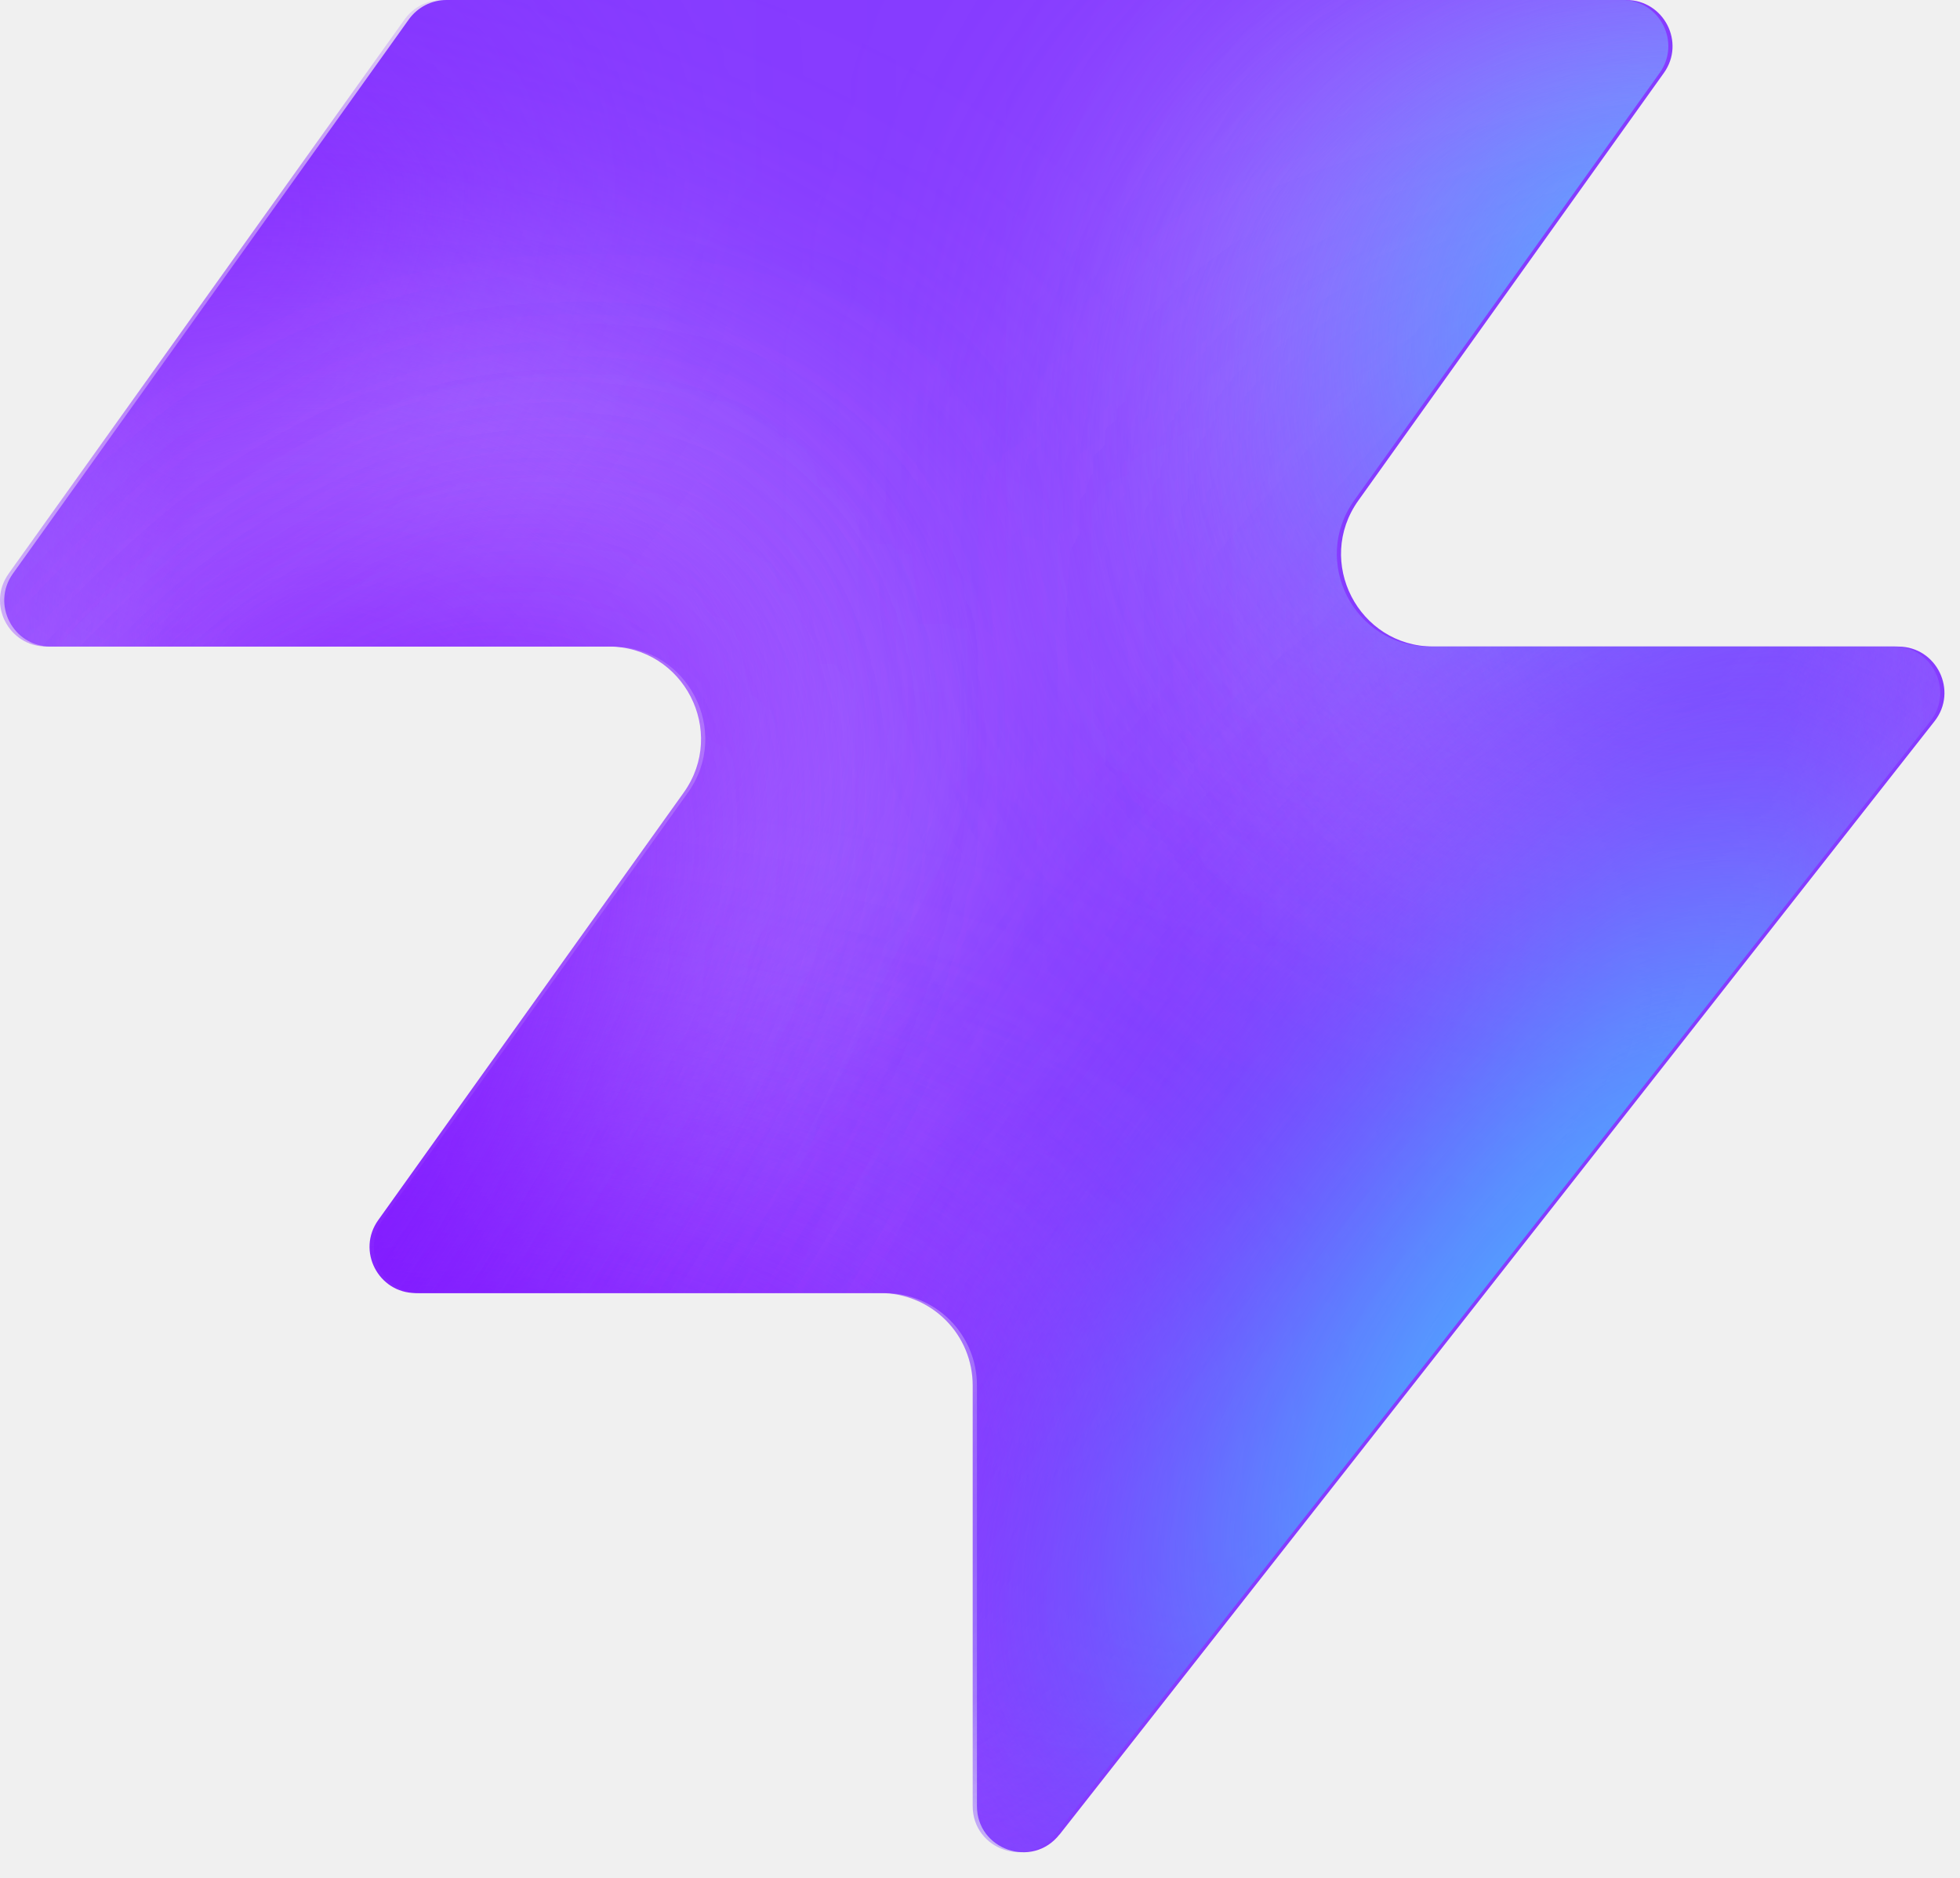
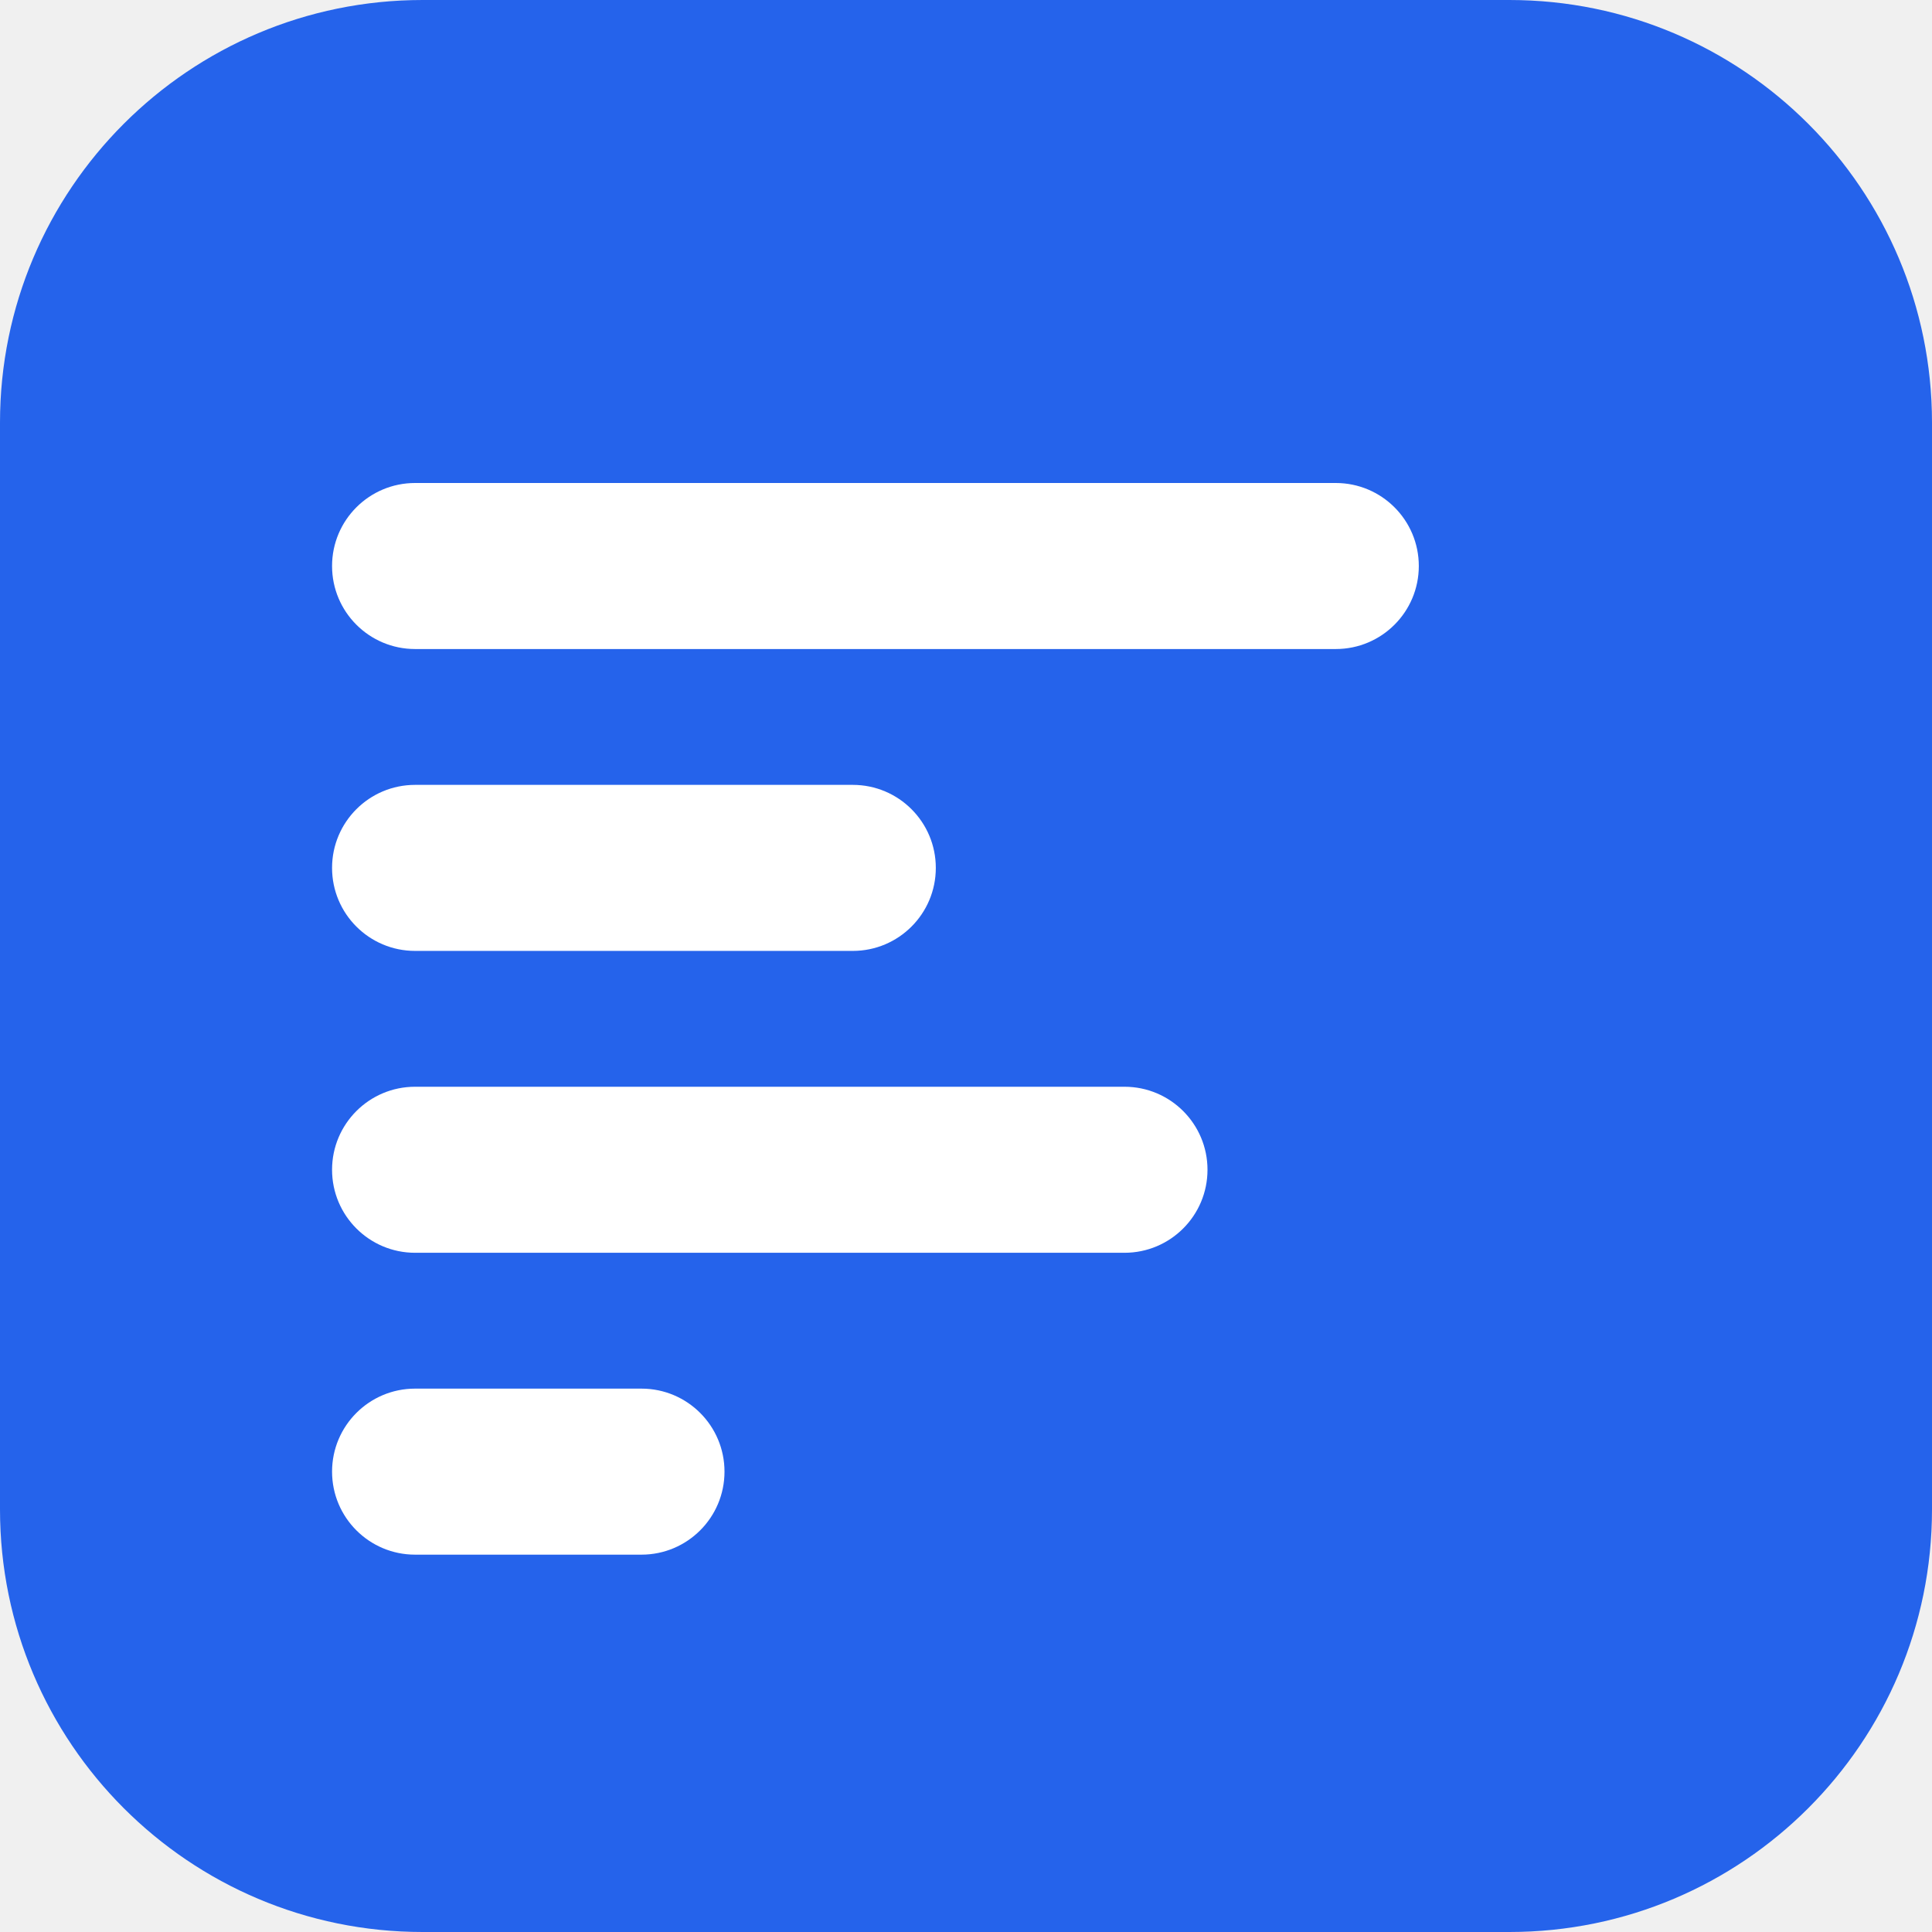
- <svg xmlns="http://www.w3.org/2000/svg" width="48" height="46" fill="none" viewBox="0 0 48 46">
-   <path fill="#863bff" d="M25.946 44.938c-.664.845-2.021.375-2.021-.698V33.937a2.26 2.26 0 0 0-2.262-2.262H10.287c-.92 0-1.456-1.04-.92-1.788l7.48-10.471c1.07-1.497 0-3.578-1.842-3.578H1.237c-.92 0-1.456-1.04-.92-1.788L10.013.474c.214-.297.556-.474.92-.474h28.894c.92 0 1.456 1.04.92 1.788l-7.48 10.471c-1.07 1.498 0 3.579 1.842 3.579h11.377c.943 0 1.473 1.088.89 1.83L25.947 44.94z" style="fill:#863bff;fill:color(display-p3 .525 .23 1);fill-opacity:1" />
-   <mask id="a" width="48" height="46" x="0" y="0" maskUnits="userSpaceOnUse" style="mask-type:alpha">
-     <path fill="#000" d="M25.842 44.938c-.664.844-2.021.375-2.021-.698V33.937a2.26 2.26 0 0 0-2.262-2.262H10.183c-.92 0-1.456-1.04-.92-1.788l7.48-10.471c1.07-1.498 0-3.579-1.842-3.579H1.133c-.92 0-1.456-1.04-.92-1.787L9.91.473c.214-.297.556-.474.92-.474h28.894c.92 0 1.456 1.04.92 1.788l-7.48 10.471c-1.07 1.498 0 3.578 1.842 3.578h11.377c.943 0 1.473 1.088.89 1.832L25.843 44.94z" style="fill:#000;fill-opacity:1" />
-   </mask>
-   <g mask="url(#a)">
-     <g filter="url(#b)">
-       <ellipse cx="5.508" cy="14.704" fill="#ede6ff" rx="5.508" ry="14.704" style="fill:#ede6ff;fill:color(display-p3 .927 .903 1);fill-opacity:1" transform="matrix(.00324 1 1 -.00324 -4.47 31.516)" />
-     </g>
-     <g filter="url(#c)">
-       <ellipse cx="10.399" cy="29.851" fill="#ede6ff" rx="10.399" ry="29.851" style="fill:#ede6ff;fill:color(display-p3 .927 .903 1);fill-opacity:1" transform="matrix(.00324 1 1 -.00324 -39.328 7.883)" />
-     </g>
-     <g filter="url(#d)">
-       <ellipse cx="5.508" cy="30.487" fill="#7e14ff" rx="5.508" ry="30.487" style="fill:#7e14ff;fill:color(display-p3 .492 .077 1);fill-opacity:1" transform="rotate(89.814 -25.913 -14.639)scale(1 -1)" />
-     </g>
-     <g filter="url(#e)">
-       <ellipse cx="5.508" cy="30.599" fill="#7e14ff" rx="5.508" ry="30.599" style="fill:#7e14ff;fill:color(display-p3 .492 .077 1);fill-opacity:1" transform="rotate(89.814 -32.644 -3.334)scale(1 -1)" />
-     </g>
-     <g filter="url(#f)">
-       <ellipse cx="5.508" cy="30.599" fill="#7e14ff" rx="5.508" ry="30.599" style="fill:#7e14ff;fill:color(display-p3 .492 .077 1);fill-opacity:1" transform="matrix(.00324 1 1 -.00324 -34.34 30.47)" />
-     </g>
-     <g filter="url(#g)">
-       <ellipse cx="14.072" cy="22.078" fill="#ede6ff" rx="14.072" ry="22.078" style="fill:#ede6ff;fill:color(display-p3 .927 .903 1);fill-opacity:1" transform="rotate(93.35 24.506 48.493)scale(-1 1)" />
-     </g>
-     <g filter="url(#h)">
-       <ellipse cx="3.47" cy="21.501" fill="#7e14ff" rx="3.47" ry="21.501" style="fill:#7e14ff;fill:color(display-p3 .492 .077 1);fill-opacity:1" transform="rotate(89.009 28.708 47.59)scale(-1 1)" />
-     </g>
-     <g filter="url(#i)">
-       <ellipse cx="3.47" cy="21.501" fill="#7e14ff" rx="3.47" ry="21.501" style="fill:#7e14ff;fill:color(display-p3 .492 .077 1);fill-opacity:1" transform="rotate(89.009 28.708 47.59)scale(-1 1)" />
-     </g>
-     <g filter="url(#j)">
-       <ellipse cx=".387" cy="8.972" fill="#7e14ff" rx="4.407" ry="29.108" style="fill:#7e14ff;fill:color(display-p3 .492 .077 1);fill-opacity:1" transform="rotate(39.51 .387 8.972)" />
-     </g>
-     <g filter="url(#k)">
-       <ellipse cx="47.523" cy="-6.092" fill="#7e14ff" rx="4.407" ry="29.108" style="fill:#7e14ff;fill:color(display-p3 .492 .077 1);fill-opacity:1" transform="rotate(37.892 47.523 -6.092)" />
-     </g>
-     <g filter="url(#l)">
-       <ellipse cx="41.412" cy="6.333" fill="#47bfff" rx="5.971" ry="9.665" style="fill:#47bfff;fill:color(display-p3 .28 .748 1);fill-opacity:1" transform="rotate(37.892 41.412 6.333)" />
-     </g>
-     <g filter="url(#m)">
-       <ellipse cx="-1.879" cy="38.332" fill="#7e14ff" rx="4.407" ry="29.108" style="fill:#7e14ff;fill:color(display-p3 .492 .077 1);fill-opacity:1" transform="rotate(37.892 -1.88 38.332)" />
-     </g>
-     <g filter="url(#n)">
-       <ellipse cx="-1.879" cy="38.332" fill="#7e14ff" rx="4.407" ry="29.108" style="fill:#7e14ff;fill:color(display-p3 .492 .077 1);fill-opacity:1" transform="rotate(37.892 -1.88 38.332)" />
-     </g>
-     <g filter="url(#o)">
-       <ellipse cx="35.651" cy="29.907" fill="#7e14ff" rx="4.407" ry="29.108" style="fill:#7e14ff;fill:color(display-p3 .492 .077 1);fill-opacity:1" transform="rotate(37.892 35.651 29.907)" />
-     </g>
-     <g filter="url(#p)">
-       <ellipse cx="38.418" cy="32.4" fill="#47bfff" rx="5.971" ry="15.297" style="fill:#47bfff;fill:color(display-p3 .28 .748 1);fill-opacity:1" transform="rotate(37.892 38.418 32.4)" />
-     </g>
+ <svg xmlns="http://www.w3.org/2000/svg" viewBox="0 0 64 64">
+   <rect width="64" height="64" rx="14" fill="#2563eb" />
+   <g fill="#ffffff">
+     <rect x="11" y="16" width="36" height="5.5" rx="2.75" />
+     <rect x="11" y="26" width="20" height="5.5" rx="2.75" />
+     <rect x="11" y="36" width="29" height="5.5" rx="2.75" />
+     <rect x="11" y="46" width="13" height="5.5" rx="2.75" />
  </g>
-   <defs>
-     <filter id="b" width="60.045" height="41.654" x="-19.77" y="16.149" color-interpolation-filters="sRGB" filterUnits="userSpaceOnUse">
-       <feFlood flood-opacity="0" result="BackgroundImageFix" />
-       <feBlend in="SourceGraphic" in2="BackgroundImageFix" result="shape" />
-       <feGaussianBlur result="effect1_foregroundBlur_2002_17158" stdDeviation="7.659" />
-     </filter>
-     <filter id="c" width="90.34" height="51.437" x="-54.613" y="-7.533" color-interpolation-filters="sRGB" filterUnits="userSpaceOnUse">
-       <feFlood flood-opacity="0" result="BackgroundImageFix" />
-       <feBlend in="SourceGraphic" in2="BackgroundImageFix" result="shape" />
-       <feGaussianBlur result="effect1_foregroundBlur_2002_17158" stdDeviation="7.659" />
-     </filter>
-     <filter id="d" width="79.355" height="29.4" x="-49.64" y="2.03" color-interpolation-filters="sRGB" filterUnits="userSpaceOnUse">
-       <feFlood flood-opacity="0" result="BackgroundImageFix" />
-       <feBlend in="SourceGraphic" in2="BackgroundImageFix" result="shape" />
-       <feGaussianBlur result="effect1_foregroundBlur_2002_17158" stdDeviation="4.596" />
-     </filter>
-     <filter id="e" width="79.579" height="29.4" x="-45.045" y="20.029" color-interpolation-filters="sRGB" filterUnits="userSpaceOnUse">
-       <feFlood flood-opacity="0" result="BackgroundImageFix" />
-       <feBlend in="SourceGraphic" in2="BackgroundImageFix" result="shape" />
-       <feGaussianBlur result="effect1_foregroundBlur_2002_17158" stdDeviation="4.596" />
-     </filter>
-     <filter id="f" width="79.579" height="29.4" x="-43.513" y="21.178" color-interpolation-filters="sRGB" filterUnits="userSpaceOnUse">
-       <feFlood flood-opacity="0" result="BackgroundImageFix" />
-       <feBlend in="SourceGraphic" in2="BackgroundImageFix" result="shape" />
-       <feGaussianBlur result="effect1_foregroundBlur_2002_17158" stdDeviation="4.596" />
-     </filter>
-     <filter id="g" width="74.749" height="58.852" x="15.756" y="-17.901" color-interpolation-filters="sRGB" filterUnits="userSpaceOnUse">
-       <feFlood flood-opacity="0" result="BackgroundImageFix" />
-       <feBlend in="SourceGraphic" in2="BackgroundImageFix" result="shape" />
-       <feGaussianBlur result="effect1_foregroundBlur_2002_17158" stdDeviation="7.659" />
-     </filter>
-     <filter id="h" width="61.377" height="25.362" x="23.548" y="2.284" color-interpolation-filters="sRGB" filterUnits="userSpaceOnUse">
-       <feFlood flood-opacity="0" result="BackgroundImageFix" />
-       <feBlend in="SourceGraphic" in2="BackgroundImageFix" result="shape" />
-       <feGaussianBlur result="effect1_foregroundBlur_2002_17158" stdDeviation="4.596" />
-     </filter>
-     <filter id="i" width="61.377" height="25.362" x="23.548" y="2.284" color-interpolation-filters="sRGB" filterUnits="userSpaceOnUse">
-       <feFlood flood-opacity="0" result="BackgroundImageFix" />
-       <feBlend in="SourceGraphic" in2="BackgroundImageFix" result="shape" />
-       <feGaussianBlur result="effect1_foregroundBlur_2002_17158" stdDeviation="4.596" />
-     </filter>
-     <filter id="j" width="56.045" height="63.649" x="-27.636" y="-22.853" color-interpolation-filters="sRGB" filterUnits="userSpaceOnUse">
-       <feFlood flood-opacity="0" result="BackgroundImageFix" />
-       <feBlend in="SourceGraphic" in2="BackgroundImageFix" result="shape" />
-       <feGaussianBlur result="effect1_foregroundBlur_2002_17158" stdDeviation="4.596" />
-     </filter>
-     <filter id="k" width="54.814" height="64.646" x="20.116" y="-38.415" color-interpolation-filters="sRGB" filterUnits="userSpaceOnUse">
-       <feFlood flood-opacity="0" result="BackgroundImageFix" />
-       <feBlend in="SourceGraphic" in2="BackgroundImageFix" result="shape" />
-       <feGaussianBlur result="effect1_foregroundBlur_2002_17158" stdDeviation="4.596" />
-     </filter>
-     <filter id="l" width="33.541" height="35.313" x="24.641" y="-11.323" color-interpolation-filters="sRGB" filterUnits="userSpaceOnUse">
-       <feFlood flood-opacity="0" result="BackgroundImageFix" />
-       <feBlend in="SourceGraphic" in2="BackgroundImageFix" result="shape" />
-       <feGaussianBlur result="effect1_foregroundBlur_2002_17158" stdDeviation="4.596" />
-     </filter>
-     <filter id="m" width="54.814" height="64.646" x="-29.286" y="6.009" color-interpolation-filters="sRGB" filterUnits="userSpaceOnUse">
-       <feFlood flood-opacity="0" result="BackgroundImageFix" />
-       <feBlend in="SourceGraphic" in2="BackgroundImageFix" result="shape" />
-       <feGaussianBlur result="effect1_foregroundBlur_2002_17158" stdDeviation="4.596" />
-     </filter>
-     <filter id="n" width="54.814" height="64.646" x="-29.286" y="6.009" color-interpolation-filters="sRGB" filterUnits="userSpaceOnUse">
-       <feFlood flood-opacity="0" result="BackgroundImageFix" />
-       <feBlend in="SourceGraphic" in2="BackgroundImageFix" result="shape" />
-       <feGaussianBlur result="effect1_foregroundBlur_2002_17158" stdDeviation="4.596" />
-     </filter>
-     <filter id="o" width="54.814" height="64.646" x="8.244" y="-2.416" color-interpolation-filters="sRGB" filterUnits="userSpaceOnUse">
-       <feFlood flood-opacity="0" result="BackgroundImageFix" />
-       <feBlend in="SourceGraphic" in2="BackgroundImageFix" result="shape" />
-       <feGaussianBlur result="effect1_foregroundBlur_2002_17158" stdDeviation="4.596" />
-     </filter>
-     <filter id="p" width="39.409" height="43.623" x="18.713" y="10.588" color-interpolation-filters="sRGB" filterUnits="userSpaceOnUse">
-       <feFlood flood-opacity="0" result="BackgroundImageFix" />
-       <feBlend in="SourceGraphic" in2="BackgroundImageFix" result="shape" />
-       <feGaussianBlur result="effect1_foregroundBlur_2002_17158" stdDeviation="4.596" />
-     </filter>
-   </defs>
</svg>
